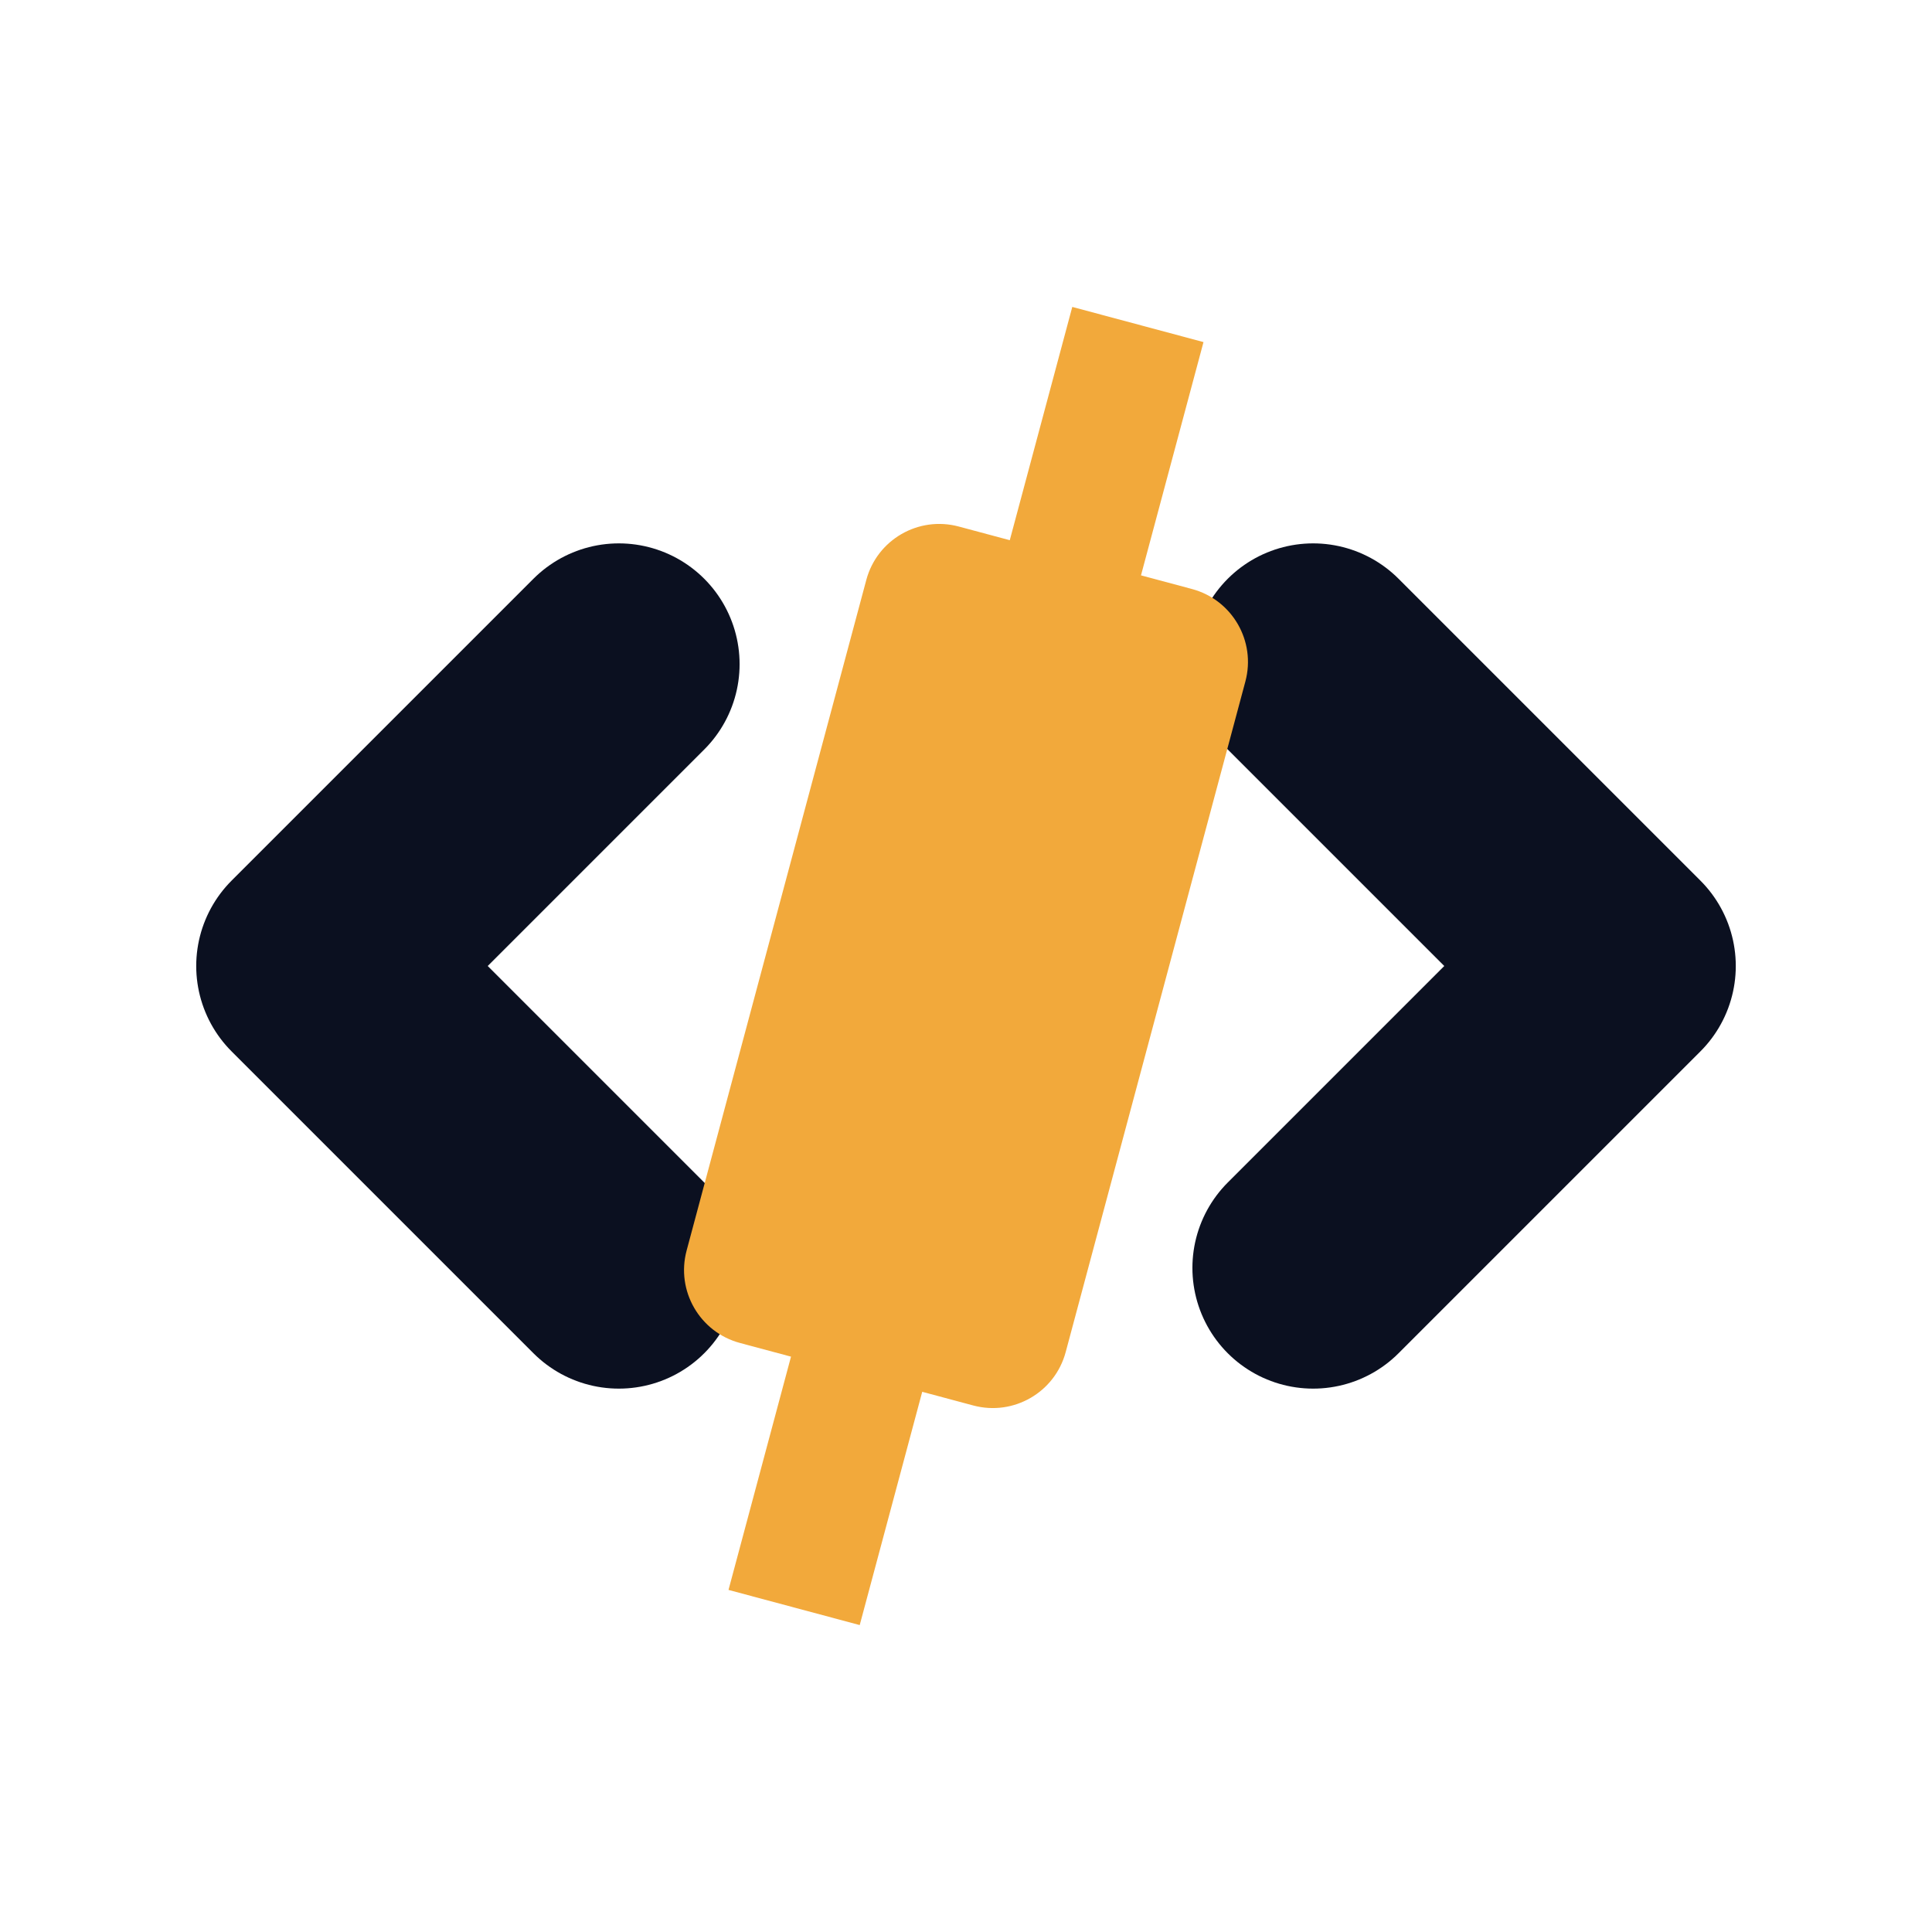
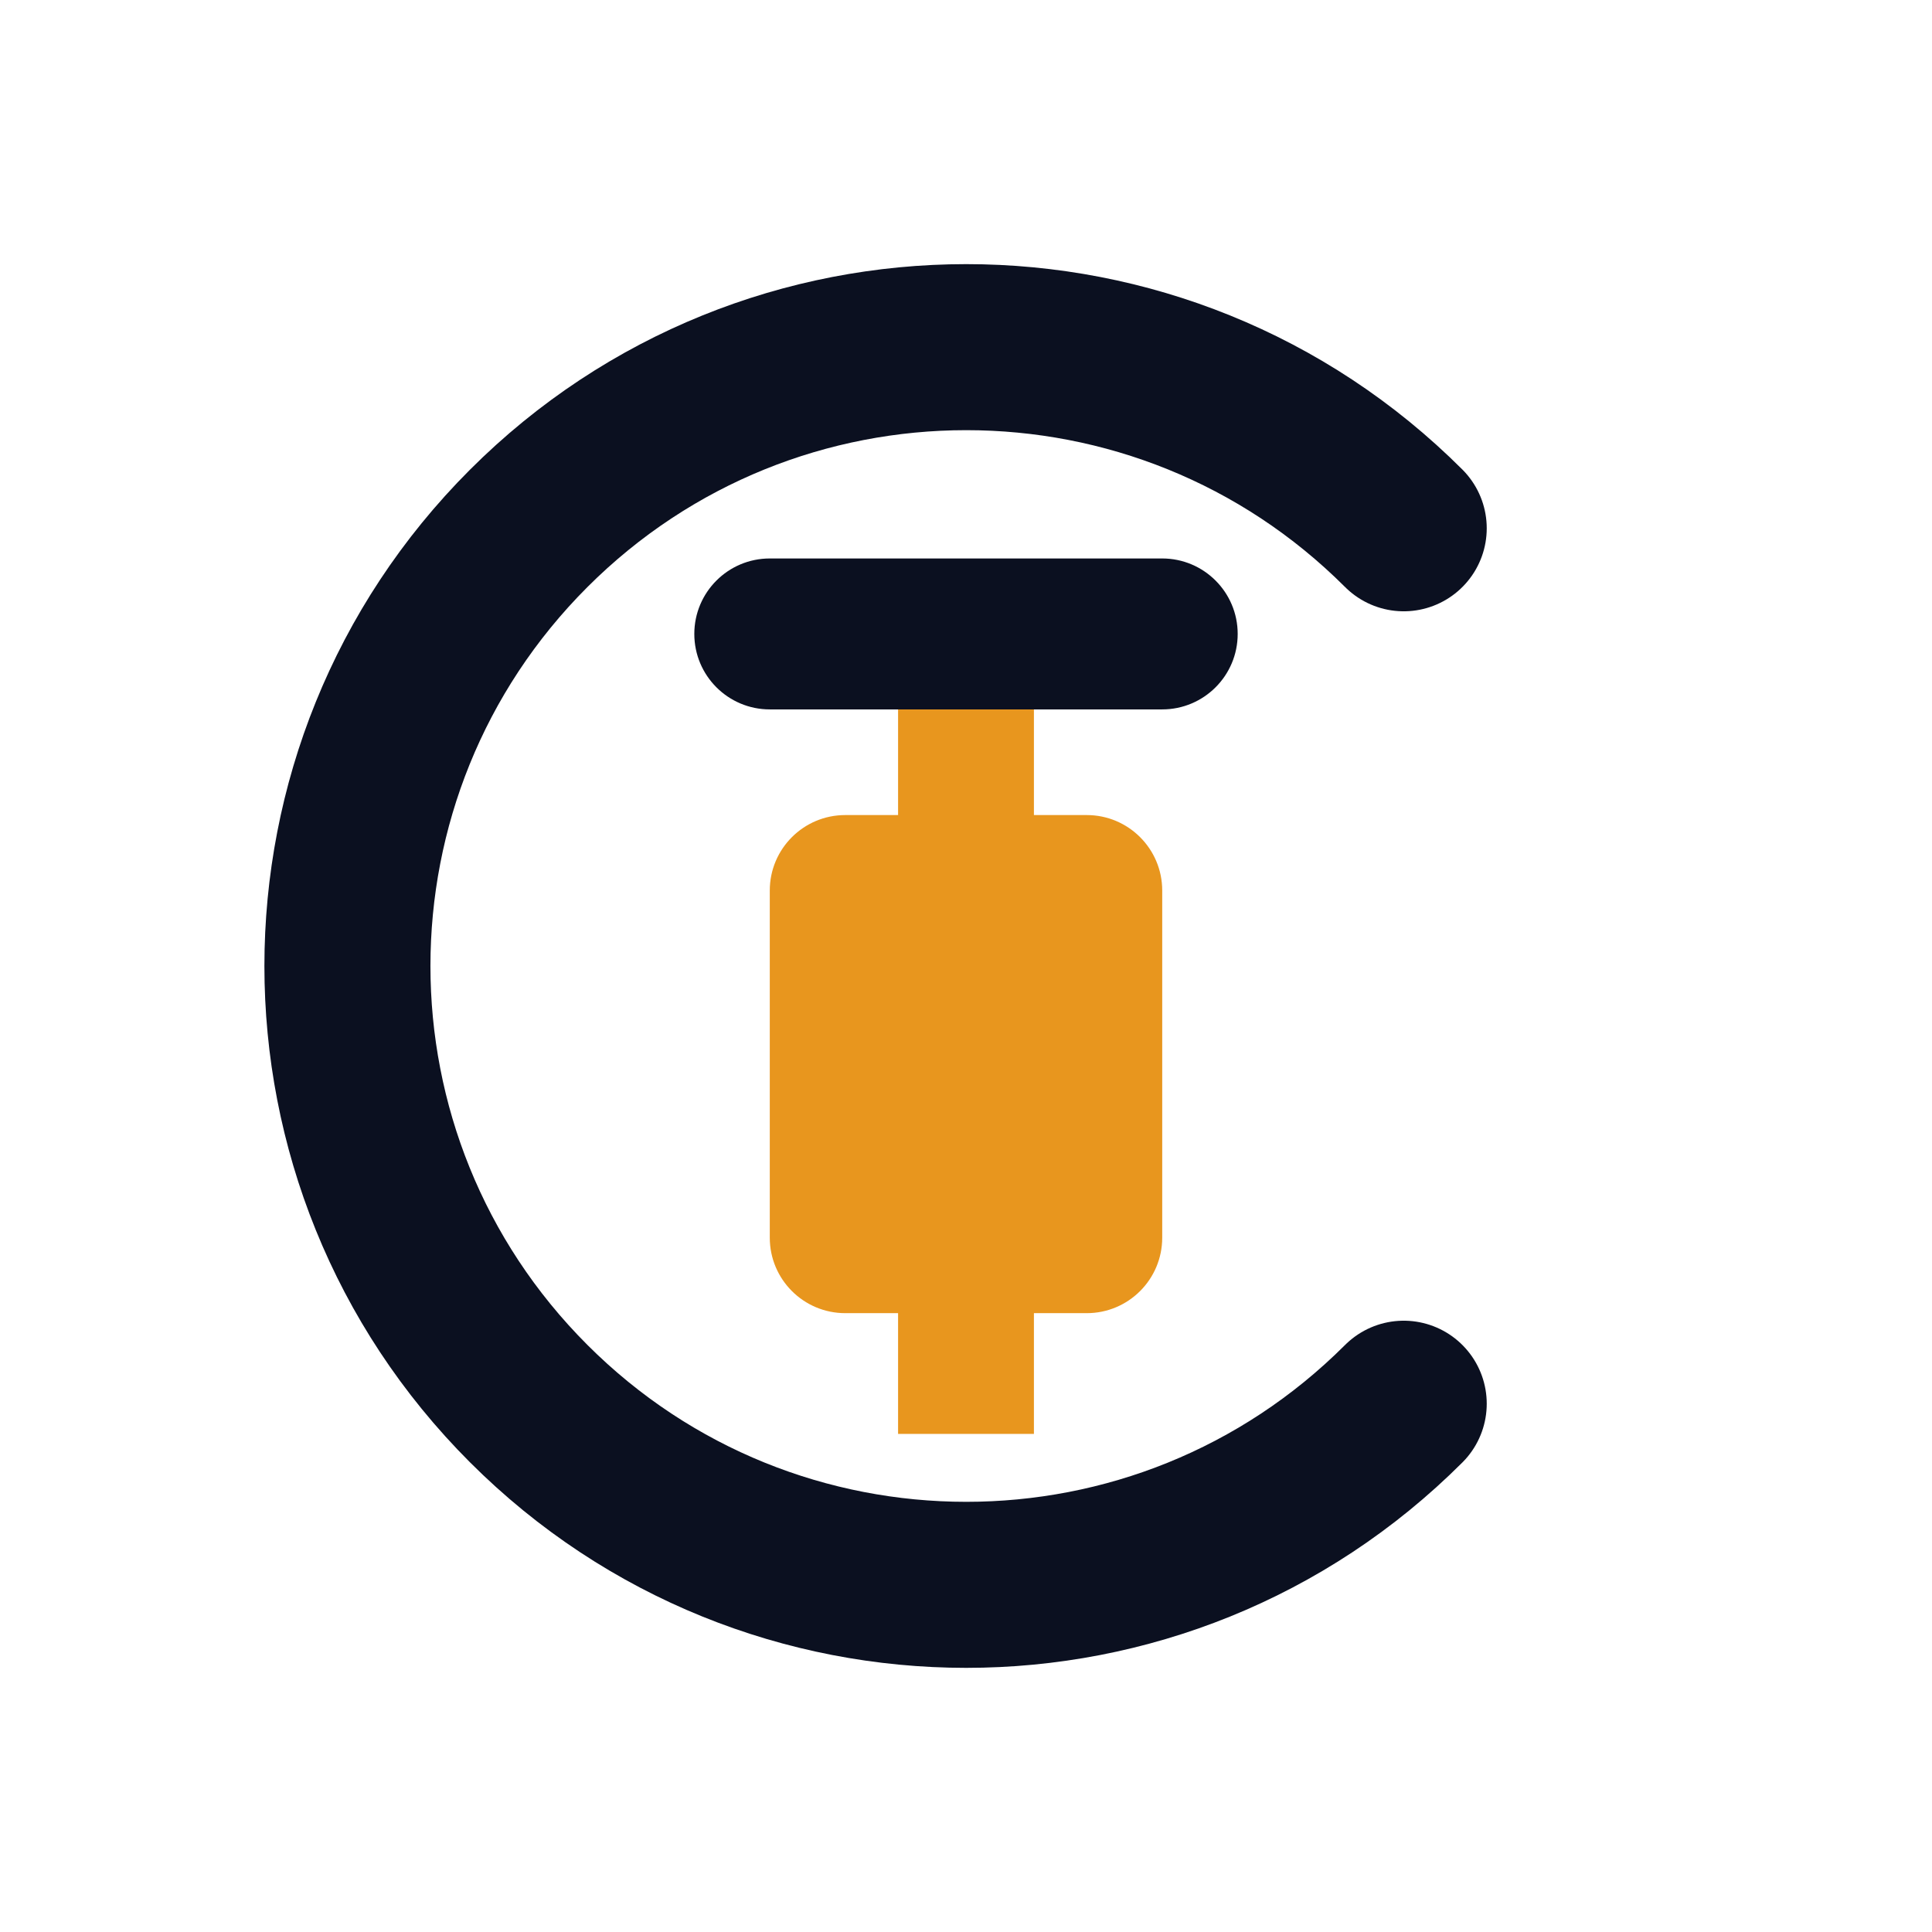
<svg xmlns="http://www.w3.org/2000/svg" viewBox="0 0 256 256">
-   <path d="M82 88L42 128L82 168M174 88L214 128L174 168" fill="none" stroke="#0B1020" stroke-width="32" stroke-linecap="round" stroke-linejoin="round" />
-   <path fill="#F2A93B" transform="rotate(15 128 128)" d="M119.0 40H137.0V72H144.0a10 10 0 0 1 10 10V174a10 10 0 0 1-10 10H137.0V216H119.0V184H112.0a10 10 0 0 1-10-10V82a10 10 0 0 1 10-10H119.0Z" />
+   <path d="M186 70A82 82 0 1 0 186 186" fill="none" stroke="#0B1020" stroke-width="22" stroke-linecap="round" />
+   <rect x="92" y="74" width="72" height="20" rx="10" fill="#0B1020" />
+   <path fill="#E8961E" d="M119 94H137V108H144a10 10 0 0 1 10 10V164a10 10 0 0 1-10 10H137V190H119V174H112a10 10 0 0 1-10-10V118a10 10 0 0 1 10-10H119Z" />
</svg>
